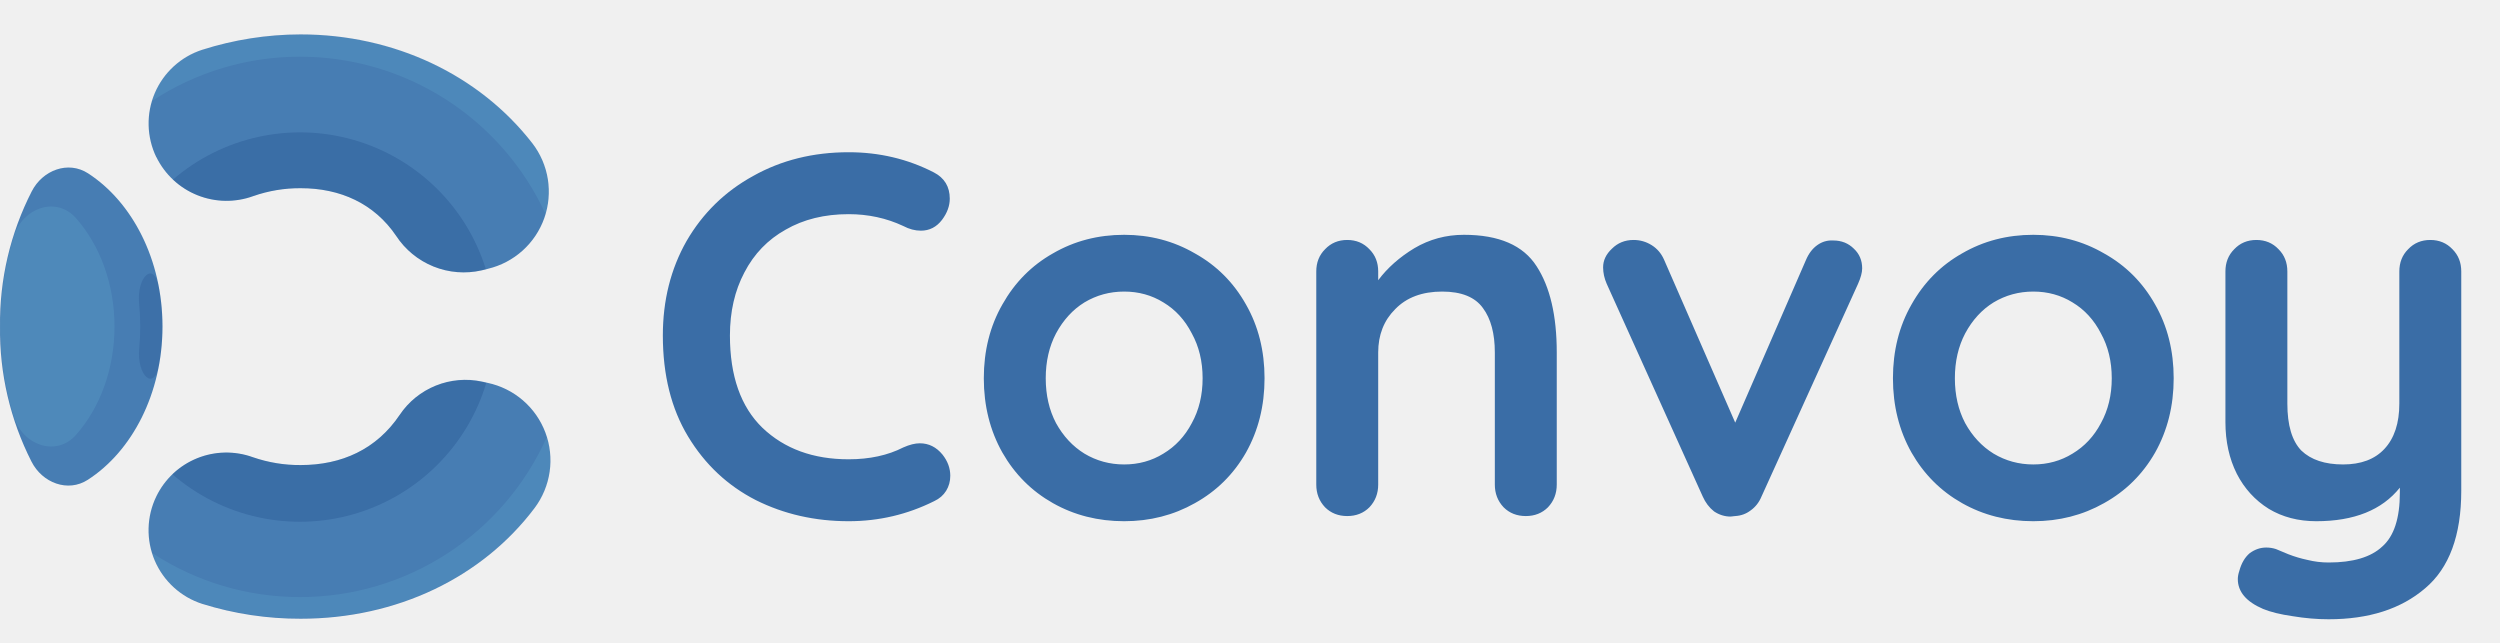
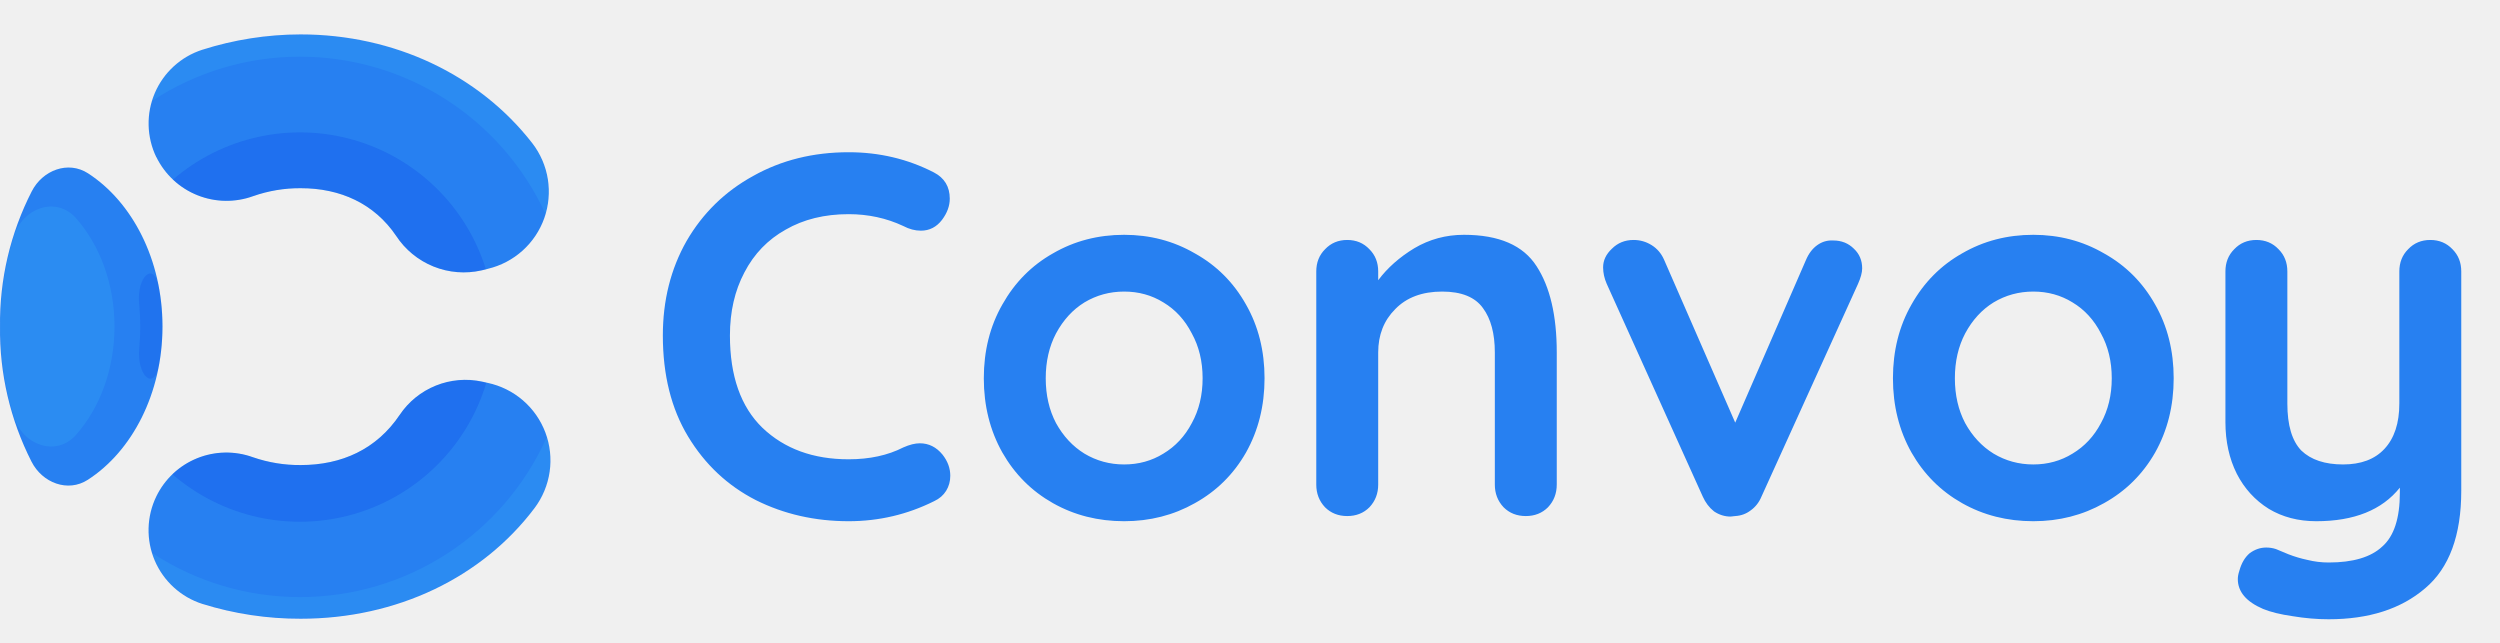
<svg xmlns="http://www.w3.org/2000/svg" width="218" height="56" viewBox="0 0 218 56" fill="none">
-   <path d="M0.002 28.471C-0.051 32.581 0.9 36.625 2.749 40.258C3.69 42.106 5.915 42.964 7.657 41.839C11.523 39.345 14.168 34.294 14.168 28.471C14.168 22.651 11.533 17.612 7.681 15.116C5.941 13.988 3.714 14.838 2.769 16.684C0.91 20.314 -0.048 24.358 0.002 28.471Z" fill="#477DB3" />
+   <path d="M0.002 28.471C-0.051 32.581 0.9 36.625 2.749 40.258C3.69 42.106 5.915 42.964 7.657 41.839C11.523 39.345 14.168 34.294 14.168 28.471C14.168 22.651 11.533 17.612 7.681 15.116C5.941 13.988 3.714 14.838 2.769 16.684C0.91 20.314 -0.048 24.358 0.002 28.471Z" fill="#2780F1" />
  <g style="mix-blend-mode:overlay" opacity="0.1">
    <path d="M6.631 19.028C4.913 17.08 1.985 18.11 1.212 20.59C0.42 23.134 0.013 25.79 0.013 28.471C0.013 31.154 0.42 33.812 1.214 36.356C1.986 38.834 4.912 39.866 6.63 37.92C8.689 35.589 9.984 32.225 9.984 28.471C9.984 24.721 8.686 21.36 6.631 19.028Z" fill="white" />
  </g>
  <g style="mix-blend-mode:multiply" opacity="0.2">
-     <path d="M13.848 25.011C13.415 22.71 11.902 24.148 12.132 26.478C12.196 27.131 12.229 27.796 12.229 28.471C12.229 29.122 12.199 29.763 12.139 30.393C11.918 32.725 13.437 34.163 13.861 31.859C14.062 30.77 14.168 29.636 14.168 28.471C14.168 27.28 14.057 26.122 13.848 25.011Z" fill="#477DB3" />
+     <path d="M13.848 25.011C13.415 22.71 11.902 24.148 12.132 26.478C12.196 27.131 12.229 27.796 12.229 28.471C12.229 29.122 12.199 29.763 12.139 30.393C11.918 32.725 13.437 34.163 13.861 31.859C14.062 30.77 14.168 29.636 14.168 28.471C14.168 27.28 14.057 26.122 13.848 25.011Z" fill="#2780F1" />
  </g>
-   <path d="M42.526 33.386L42.041 33.275C40.689 32.984 39.282 33.105 38 33.623C36.718 34.141 35.621 35.031 34.852 36.179C32.83 39.184 29.78 40.553 26.227 40.553C24.81 40.565 23.4 40.334 22.06 39.872C20.482 39.297 18.747 39.327 17.19 39.958C15.633 40.588 14.365 41.773 13.631 43.285C13.209 44.154 12.978 45.104 12.955 46.07C12.931 47.036 13.116 47.996 13.496 48.885C13.875 49.773 14.442 50.57 15.156 51.221C15.87 51.872 16.716 52.362 17.636 52.657C20.417 53.525 23.314 53.962 26.227 53.953C34.606 53.953 42.052 50.356 46.615 44.301C47.312 43.372 47.764 42.283 47.93 41.133C48.095 39.984 47.968 38.811 47.56 37.724C47.153 36.636 46.478 35.669 45.599 34.911C44.719 34.153 43.662 33.629 42.526 33.386Z" fill="#477DB3" />
-   <path d="M13.631 13.691C14.369 15.205 15.643 16.392 17.205 17.021C18.767 17.65 20.507 17.678 22.088 17.099C23.418 16.634 24.818 16.401 26.227 16.411C29.663 16.411 32.629 17.741 34.544 20.567C35.331 21.768 36.465 22.7 37.796 23.238C39.127 23.776 40.59 23.895 41.99 23.578L42.549 23.438C43.671 23.171 44.709 22.626 45.567 21.855C46.425 21.083 47.077 20.109 47.462 19.021C47.848 17.933 47.955 16.766 47.774 15.627C47.593 14.487 47.129 13.411 46.425 12.496C41.789 6.525 34.371 3 26.21 3C23.299 3.005 20.405 3.457 17.631 4.341C16.712 4.638 15.868 5.128 15.156 5.779C14.443 6.43 13.878 7.226 13.499 8.114C13.12 9.002 12.936 9.96 12.959 10.925C12.982 11.89 13.211 12.839 13.631 13.708V13.691Z" fill="#477DB3" />
+   <path d="M42.526 33.386L42.041 33.275C40.689 32.984 39.282 33.105 38 33.623C36.718 34.141 35.621 35.031 34.852 36.179C32.83 39.184 29.78 40.553 26.227 40.553C24.81 40.565 23.4 40.334 22.06 39.872C20.482 39.297 18.747 39.327 17.19 39.958C15.633 40.588 14.365 41.773 13.631 43.285C13.209 44.154 12.978 45.104 12.955 46.07C12.931 47.036 13.116 47.996 13.496 48.885C13.875 49.773 14.442 50.57 15.156 51.221C15.87 51.872 16.716 52.362 17.636 52.657C20.417 53.525 23.314 53.962 26.227 53.953C34.606 53.953 42.052 50.356 46.615 44.301C47.312 43.372 47.764 42.283 47.93 41.133C48.095 39.984 47.968 38.811 47.56 37.724C47.153 36.636 46.478 35.669 45.599 34.911C44.719 34.153 43.662 33.629 42.526 33.386Z" fill="#2780F1" />
+   <path d="M13.631 13.691C14.369 15.205 15.643 16.392 17.205 17.021C18.767 17.65 20.507 17.678 22.088 17.099C23.418 16.634 24.818 16.401 26.227 16.411C29.663 16.411 32.629 17.741 34.544 20.567C35.331 21.768 36.465 22.7 37.796 23.238C39.127 23.776 40.59 23.895 41.99 23.578L42.549 23.438C43.671 23.171 44.709 22.626 45.567 21.855C46.425 21.083 47.077 20.109 47.462 19.021C47.848 17.933 47.955 16.766 47.774 15.627C47.593 14.487 47.129 13.411 46.425 12.496C41.789 6.525 34.371 3 26.21 3C23.299 3.005 20.405 3.457 17.631 4.341C16.712 4.638 15.868 5.128 15.156 5.779C14.443 6.43 13.878 7.226 13.499 8.114C13.12 9.002 12.936 9.96 12.959 10.925C12.982 11.89 13.211 12.839 13.631 13.708V13.691Z" fill="#2780F1" />
  <g style="mix-blend-mode:multiply" opacity="0.5">
    <g style="mix-blend-mode:multiply" opacity="0.5">
-       <path d="M42.42 33.386L42.041 33.303C40.692 33.009 39.286 33.126 38.005 33.638C36.723 34.151 35.625 35.036 34.852 36.179C32.83 39.185 29.78 40.553 26.227 40.553C24.81 40.565 23.4 40.334 22.06 39.872C20.867 39.442 19.578 39.353 18.337 39.615C17.096 39.876 15.952 40.478 15.033 41.352C17.176 43.208 19.749 44.498 22.519 45.104C25.288 45.709 28.165 45.612 30.887 44.82C33.609 44.028 36.089 42.566 38.1 40.569C40.112 38.572 41.592 36.103 42.404 33.386H42.42Z" fill="#477DB3" />
+       <path d="M42.42 33.386L42.041 33.303C40.692 33.009 39.286 33.126 38.005 33.638C36.723 34.151 35.625 35.036 34.852 36.179C32.83 39.185 29.78 40.553 26.227 40.553C24.81 40.565 23.4 40.334 22.06 39.872C20.867 39.442 19.578 39.353 18.337 39.615C17.096 39.876 15.952 40.478 15.033 41.352C17.176 43.208 19.749 44.498 22.519 45.104C25.288 45.709 28.165 45.612 30.887 44.82C33.609 44.028 36.089 42.566 38.1 40.569C40.112 38.572 41.592 36.103 42.404 33.386H42.42Z" fill="#2780F1" />
    </g>
    <g style="mix-blend-mode:multiply" opacity="0.5">
-       <path d="M15.072 15.657C15.995 16.521 17.139 17.112 18.377 17.366C19.615 17.621 20.899 17.528 22.088 17.099C23.418 16.634 24.818 16.401 26.227 16.411C29.662 16.411 32.628 17.741 34.544 20.567C35.33 21.768 36.465 22.7 37.796 23.238C39.126 23.776 40.59 23.895 41.99 23.578L42.37 23.489C41.535 20.797 40.044 18.356 38.03 16.385C36.016 14.415 33.543 12.976 30.834 12.2C28.126 11.424 25.266 11.335 22.515 11.941C19.763 12.546 17.205 13.827 15.072 15.668V15.657Z" fill="#477DB3" />
+       <path d="M15.072 15.657C15.995 16.521 17.139 17.112 18.377 17.366C19.615 17.621 20.899 17.528 22.088 17.099C23.418 16.634 24.818 16.401 26.227 16.411C29.662 16.411 32.628 17.741 34.544 20.567C35.33 21.768 36.465 22.7 37.796 23.238C39.126 23.776 40.59 23.895 41.99 23.578L42.37 23.489C41.535 20.797 40.044 18.356 38.03 16.385C36.016 14.415 33.543 12.976 30.834 12.2C28.126 11.424 25.266 11.335 22.515 11.941C19.763 12.546 17.205 13.827 15.072 15.668V15.657Z" fill="#2780F1" />
    </g>
  </g>
  <g style="mix-blend-mode:overlay" opacity="0.3">
    <g style="mix-blend-mode:overlay" opacity="0.3">
      <path d="M26.166 52.065C21.588 52.071 17.108 50.737 13.279 48.228C13.596 49.261 14.159 50.201 14.92 50.968C15.681 51.735 16.617 52.305 17.648 52.63C20.428 53.497 23.325 53.934 26.238 53.925C34.617 53.925 42.063 50.328 46.626 44.273C47.281 43.408 47.717 42.398 47.9 41.329C48.083 40.26 48.006 39.162 47.676 38.129C45.819 42.281 42.8 45.806 38.983 48.279C35.166 50.752 30.714 52.067 26.166 52.065Z" fill="white" />
    </g>
    <g style="mix-blend-mode:overlay" opacity="0.3">
      <path d="M26.166 4.944C30.678 4.944 35.096 6.24 38.894 8.678C42.691 11.116 45.709 14.593 47.587 18.696C47.916 17.649 47.987 16.538 47.792 15.458C47.598 14.378 47.144 13.362 46.47 12.496C41.834 6.525 34.416 3 26.255 3C23.328 3.001 20.419 3.453 17.631 4.341C16.59 4.669 15.646 5.248 14.883 6.027C14.119 6.807 13.559 7.762 13.252 8.809C17.084 6.282 21.575 4.938 26.166 4.944Z" fill="white" />
    </g>
  </g>
-   <path d="M81.425 15.03C82.355 15.51 82.82 16.275 82.82 17.325C82.82 17.955 82.595 18.57 82.145 19.17C81.665 19.8 81.05 20.115 80.3 20.115C79.79 20.115 79.28 19.98 78.77 19.71C77.3 19.02 75.71 18.675 74 18.675C71.9 18.675 70.07 19.125 68.51 20.025C66.95 20.895 65.75 22.14 64.91 23.76C64.07 25.35 63.65 27.18 63.65 29.25C63.65 32.79 64.595 35.475 66.485 37.305C68.405 39.135 70.91 40.05 74 40.05C75.83 40.05 77.42 39.705 78.77 39.015C79.31 38.775 79.79 38.655 80.21 38.655C80.99 38.655 81.65 38.985 82.19 39.645C82.64 40.215 82.865 40.83 82.865 41.49C82.865 41.97 82.745 42.405 82.505 42.795C82.265 43.185 81.92 43.485 81.47 43.695C79.13 44.865 76.64 45.45 74 45.45C71.06 45.45 68.36 44.835 65.9 43.605C63.44 42.345 61.475 40.5 60.005 38.07C58.535 35.64 57.8 32.7 57.8 29.25C57.8 26.19 58.49 23.445 59.87 21.015C61.28 18.585 63.215 16.695 65.675 15.345C68.135 13.965 70.91 13.275 74 13.275C76.67 13.275 79.145 13.86 81.425 15.03ZM110.268 32.985C110.268 35.385 109.728 37.545 108.648 39.465C107.568 41.355 106.083 42.825 104.193 43.875C102.333 44.925 100.278 45.45 98.028 45.45C95.748 45.45 93.678 44.925 91.818 43.875C89.958 42.825 88.488 41.355 87.408 39.465C86.328 37.545 85.788 35.385 85.788 32.985C85.788 30.585 86.328 28.44 87.408 26.55C88.488 24.63 89.958 23.145 91.818 22.095C93.678 21.015 95.748 20.475 98.028 20.475C100.278 20.475 102.333 21.015 104.193 22.095C106.083 23.145 107.568 24.63 108.648 26.55C109.728 28.44 110.268 30.585 110.268 32.985ZM104.868 32.985C104.868 31.515 104.553 30.21 103.923 29.07C103.323 27.9 102.498 27 101.448 26.37C100.428 25.74 99.288 25.425 98.028 25.425C96.768 25.425 95.613 25.74 94.563 26.37C93.543 27 92.718 27.9 92.088 29.07C91.488 30.21 91.188 31.515 91.188 32.985C91.188 34.455 91.488 35.76 92.088 36.9C92.718 38.04 93.543 38.925 94.563 39.555C95.613 40.185 96.768 40.5 98.028 40.5C99.288 40.5 100.428 40.185 101.448 39.555C102.498 38.925 103.323 38.04 103.923 36.9C104.553 35.76 104.868 34.455 104.868 32.985ZM127.649 20.475C130.709 20.475 132.824 21.39 133.994 23.22C135.164 25.02 135.749 27.525 135.749 30.735V42.255C135.749 43.035 135.494 43.695 134.984 44.235C134.474 44.745 133.829 45 133.049 45C132.269 45 131.624 44.745 131.114 44.235C130.604 43.695 130.349 43.035 130.349 42.255V30.735C130.349 29.085 130.004 27.795 129.314 26.865C128.624 25.905 127.439 25.425 125.759 25.425C124.019 25.425 122.654 25.935 121.664 26.955C120.674 27.945 120.179 29.205 120.179 30.735V42.255C120.179 43.035 119.924 43.695 119.414 44.235C118.904 44.745 118.259 45 117.479 45C116.699 45 116.054 44.745 115.544 44.235C115.034 43.695 114.779 43.035 114.779 42.255V23.67C114.779 22.89 115.034 22.245 115.544 21.735C116.054 21.195 116.699 20.925 117.479 20.925C118.259 20.925 118.904 21.195 119.414 21.735C119.924 22.245 120.179 22.89 120.179 23.67V24.435C120.989 23.355 122.039 22.425 123.329 21.645C124.649 20.865 126.089 20.475 127.649 20.475ZM159.861 20.97C160.581 20.97 161.181 21.21 161.661 21.69C162.141 22.14 162.381 22.71 162.381 23.4C162.381 23.76 162.261 24.21 162.021 24.75L153.606 43.29C153.396 43.8 153.081 44.205 152.661 44.505C152.271 44.805 151.821 44.97 151.311 45L150.906 45.045C150.396 45.045 149.916 44.895 149.466 44.595C149.046 44.265 148.716 43.83 148.476 43.29L140.106 24.75C139.896 24.27 139.791 23.79 139.791 23.31C139.791 22.71 140.046 22.17 140.556 21.69C141.066 21.18 141.696 20.925 142.446 20.925C143.016 20.925 143.541 21.075 144.021 21.375C144.501 21.675 144.861 22.095 145.101 22.635L151.311 36.855L157.476 22.68C157.716 22.11 158.046 21.675 158.466 21.375C158.886 21.075 159.351 20.94 159.861 20.97ZM189.545 32.985C189.545 35.385 189.005 37.545 187.925 39.465C186.845 41.355 185.36 42.825 183.47 43.875C181.61 44.925 179.555 45.45 177.305 45.45C175.025 45.45 172.955 44.925 171.095 43.875C169.235 42.825 167.765 41.355 166.685 39.465C165.605 37.545 165.065 35.385 165.065 32.985C165.065 30.585 165.605 28.44 166.685 26.55C167.765 24.63 169.235 23.145 171.095 22.095C172.955 21.015 175.025 20.475 177.305 20.475C179.555 20.475 181.61 21.015 183.47 22.095C185.36 23.145 186.845 24.63 187.925 26.55C189.005 28.44 189.545 30.585 189.545 32.985ZM184.145 32.985C184.145 31.515 183.83 30.21 183.2 29.07C182.6 27.9 181.775 27 180.725 26.37C179.705 25.74 178.565 25.425 177.305 25.425C176.045 25.425 174.89 25.74 173.84 26.37C172.82 27 171.995 27.9 171.365 29.07C170.765 30.21 170.465 31.515 170.465 32.985C170.465 34.455 170.765 35.76 171.365 36.9C171.995 38.04 172.82 38.925 173.84 39.555C174.89 40.185 176.045 40.5 177.305 40.5C178.565 40.5 179.705 40.185 180.725 39.555C181.775 38.925 182.6 38.04 183.2 36.9C183.83 35.76 184.145 34.455 184.145 32.985ZM211.922 20.925C212.702 20.925 213.347 21.195 213.857 21.735C214.367 22.245 214.622 22.89 214.622 23.67V42.795C214.622 46.695 213.572 49.53 211.472 51.3C209.372 53.1 206.567 54 203.057 54C202.037 54 200.987 53.91 199.907 53.73C198.857 53.58 198.002 53.37 197.342 53.1C195.872 52.47 195.137 51.6 195.137 50.49C195.137 50.28 195.182 50.04 195.272 49.77C195.452 49.11 195.752 48.6 196.172 48.24C196.622 47.91 197.102 47.745 197.612 47.745C197.912 47.745 198.197 47.79 198.467 47.88C198.677 47.97 199.037 48.12 199.547 48.33C200.087 48.54 200.642 48.705 201.212 48.825C201.812 48.975 202.427 49.05 203.057 49.05C205.187 49.05 206.747 48.585 207.737 47.655C208.757 46.755 209.267 45.195 209.267 42.975V42.525C207.707 44.475 205.277 45.45 201.977 45.45C200.417 45.45 199.037 45.09 197.837 44.37C196.637 43.62 195.707 42.6 195.047 41.31C194.387 39.99 194.057 38.49 194.057 36.81V23.67C194.057 22.89 194.312 22.245 194.822 21.735C195.332 21.195 195.977 20.925 196.757 20.925C197.537 20.925 198.182 21.195 198.692 21.735C199.202 22.245 199.457 22.89 199.457 23.67V35.19C199.457 37.08 199.862 38.445 200.672 39.285C201.512 40.095 202.727 40.5 204.317 40.5C205.877 40.5 207.077 40.05 207.917 39.15C208.787 38.22 209.222 36.9 209.222 35.19V23.67C209.222 22.89 209.477 22.245 209.987 21.735C210.497 21.195 211.142 20.925 211.922 20.925Z" fill="#3A6DA6" />
+   <path d="M81.425 15.03C82.355 15.51 82.82 16.275 82.82 17.325C82.82 17.955 82.595 18.57 82.145 19.17C81.665 19.8 81.05 20.115 80.3 20.115C79.79 20.115 79.28 19.98 78.77 19.71C77.3 19.02 75.71 18.675 74 18.675C71.9 18.675 70.07 19.125 68.51 20.025C66.95 20.895 65.75 22.14 64.91 23.76C64.07 25.35 63.65 27.18 63.65 29.25C63.65 32.79 64.595 35.475 66.485 37.305C68.405 39.135 70.91 40.05 74 40.05C75.83 40.05 77.42 39.705 78.77 39.015C79.31 38.775 79.79 38.655 80.21 38.655C80.99 38.655 81.65 38.985 82.19 39.645C82.64 40.215 82.865 40.83 82.865 41.49C82.865 41.97 82.745 42.405 82.505 42.795C82.265 43.185 81.92 43.485 81.47 43.695C79.13 44.865 76.64 45.45 74 45.45C71.06 45.45 68.36 44.835 65.9 43.605C63.44 42.345 61.475 40.5 60.005 38.07C58.535 35.64 57.8 32.7 57.8 29.25C57.8 26.19 58.49 23.445 59.87 21.015C61.28 18.585 63.215 16.695 65.675 15.345C68.135 13.965 70.91 13.275 74 13.275C76.67 13.275 79.145 13.86 81.425 15.03ZM110.268 32.985C110.268 35.385 109.728 37.545 108.648 39.465C107.568 41.355 106.083 42.825 104.193 43.875C102.333 44.925 100.278 45.45 98.028 45.45C95.748 45.45 93.678 44.925 91.818 43.875C89.958 42.825 88.488 41.355 87.408 39.465C86.328 37.545 85.788 35.385 85.788 32.985C85.788 30.585 86.328 28.44 87.408 26.55C88.488 24.63 89.958 23.145 91.818 22.095C93.678 21.015 95.748 20.475 98.028 20.475C100.278 20.475 102.333 21.015 104.193 22.095C106.083 23.145 107.568 24.63 108.648 26.55C109.728 28.44 110.268 30.585 110.268 32.985ZM104.868 32.985C104.868 31.515 104.553 30.21 103.923 29.07C103.323 27.9 102.498 27 101.448 26.37C100.428 25.74 99.288 25.425 98.028 25.425C96.768 25.425 95.613 25.74 94.563 26.37C93.543 27 92.718 27.9 92.088 29.07C91.488 30.21 91.188 31.515 91.188 32.985C91.188 34.455 91.488 35.76 92.088 36.9C92.718 38.04 93.543 38.925 94.563 39.555C95.613 40.185 96.768 40.5 98.028 40.5C99.288 40.5 100.428 40.185 101.448 39.555C102.498 38.925 103.323 38.04 103.923 36.9C104.553 35.76 104.868 34.455 104.868 32.985ZM127.649 20.475C130.709 20.475 132.824 21.39 133.994 23.22C135.164 25.02 135.749 27.525 135.749 30.735V42.255C135.749 43.035 135.494 43.695 134.984 44.235C134.474 44.745 133.829 45 133.049 45C132.269 45 131.624 44.745 131.114 44.235C130.604 43.695 130.349 43.035 130.349 42.255V30.735C130.349 29.085 130.004 27.795 129.314 26.865C128.624 25.905 127.439 25.425 125.759 25.425C124.019 25.425 122.654 25.935 121.664 26.955C120.674 27.945 120.179 29.205 120.179 30.735V42.255C120.179 43.035 119.924 43.695 119.414 44.235C118.904 44.745 118.259 45 117.479 45C116.699 45 116.054 44.745 115.544 44.235C115.034 43.695 114.779 43.035 114.779 42.255V23.67C114.779 22.89 115.034 22.245 115.544 21.735C116.054 21.195 116.699 20.925 117.479 20.925C118.259 20.925 118.904 21.195 119.414 21.735C119.924 22.245 120.179 22.89 120.179 23.67V24.435C120.989 23.355 122.039 22.425 123.329 21.645C124.649 20.865 126.089 20.475 127.649 20.475ZM159.861 20.97C160.581 20.97 161.181 21.21 161.661 21.69C162.141 22.14 162.381 22.71 162.381 23.4C162.381 23.76 162.261 24.21 162.021 24.75L153.606 43.29C153.396 43.8 153.081 44.205 152.661 44.505C152.271 44.805 151.821 44.97 151.311 45L150.906 45.045C150.396 45.045 149.916 44.895 149.466 44.595C149.046 44.265 148.716 43.83 148.476 43.29L140.106 24.75C139.896 24.27 139.791 23.79 139.791 23.31C139.791 22.71 140.046 22.17 140.556 21.69C141.066 21.18 141.696 20.925 142.446 20.925C143.016 20.925 143.541 21.075 144.021 21.375C144.501 21.675 144.861 22.095 145.101 22.635L151.311 36.855L157.476 22.68C157.716 22.11 158.046 21.675 158.466 21.375C158.886 21.075 159.351 20.94 159.861 20.97ZM189.545 32.985C189.545 35.385 189.005 37.545 187.925 39.465C186.845 41.355 185.36 42.825 183.47 43.875C181.61 44.925 179.555 45.45 177.305 45.45C175.025 45.45 172.955 44.925 171.095 43.875C169.235 42.825 167.765 41.355 166.685 39.465C165.605 37.545 165.065 35.385 165.065 32.985C165.065 30.585 165.605 28.44 166.685 26.55C167.765 24.63 169.235 23.145 171.095 22.095C172.955 21.015 175.025 20.475 177.305 20.475C179.555 20.475 181.61 21.015 183.47 22.095C185.36 23.145 186.845 24.63 187.925 26.55C189.005 28.44 189.545 30.585 189.545 32.985ZM184.145 32.985C184.145 31.515 183.83 30.21 183.2 29.07C182.6 27.9 181.775 27 180.725 26.37C179.705 25.74 178.565 25.425 177.305 25.425C176.045 25.425 174.89 25.74 173.84 26.37C172.82 27 171.995 27.9 171.365 29.07C170.765 30.21 170.465 31.515 170.465 32.985C170.465 34.455 170.765 35.76 171.365 36.9C171.995 38.04 172.82 38.925 173.84 39.555C174.89 40.185 176.045 40.5 177.305 40.5C178.565 40.5 179.705 40.185 180.725 39.555C181.775 38.925 182.6 38.04 183.2 36.9C183.83 35.76 184.145 34.455 184.145 32.985ZM211.922 20.925C212.702 20.925 213.347 21.195 213.857 21.735C214.367 22.245 214.622 22.89 214.622 23.67V42.795C214.622 46.695 213.572 49.53 211.472 51.3C209.372 53.1 206.567 54 203.057 54C202.037 54 200.987 53.91 199.907 53.73C198.857 53.58 198.002 53.37 197.342 53.1C195.872 52.47 195.137 51.6 195.137 50.49C195.137 50.28 195.182 50.04 195.272 49.77C195.452 49.11 195.752 48.6 196.172 48.24C196.622 47.91 197.102 47.745 197.612 47.745C197.912 47.745 198.197 47.79 198.467 47.88C198.677 47.97 199.037 48.12 199.547 48.33C200.087 48.54 200.642 48.705 201.212 48.825C201.812 48.975 202.427 49.05 203.057 49.05C205.187 49.05 206.747 48.585 207.737 47.655C208.757 46.755 209.267 45.195 209.267 42.975V42.525C207.707 44.475 205.277 45.45 201.977 45.45C200.417 45.45 199.037 45.09 197.837 44.37C196.637 43.62 195.707 42.6 195.047 41.31C194.387 39.99 194.057 38.49 194.057 36.81V23.67C194.057 22.89 194.312 22.245 194.822 21.735C195.332 21.195 195.977 20.925 196.757 20.925C197.537 20.925 198.182 21.195 198.692 21.735C199.202 22.245 199.457 22.89 199.457 23.67V35.19C199.457 37.08 199.862 38.445 200.672 39.285C201.512 40.095 202.727 40.5 204.317 40.5C205.877 40.5 207.077 40.05 207.917 39.15C208.787 38.22 209.222 36.9 209.222 35.19V23.67C209.222 22.89 209.477 22.245 209.987 21.735C210.497 21.195 211.142 20.925 211.922 20.925Z" fill="#2780F1" />
</svg>
